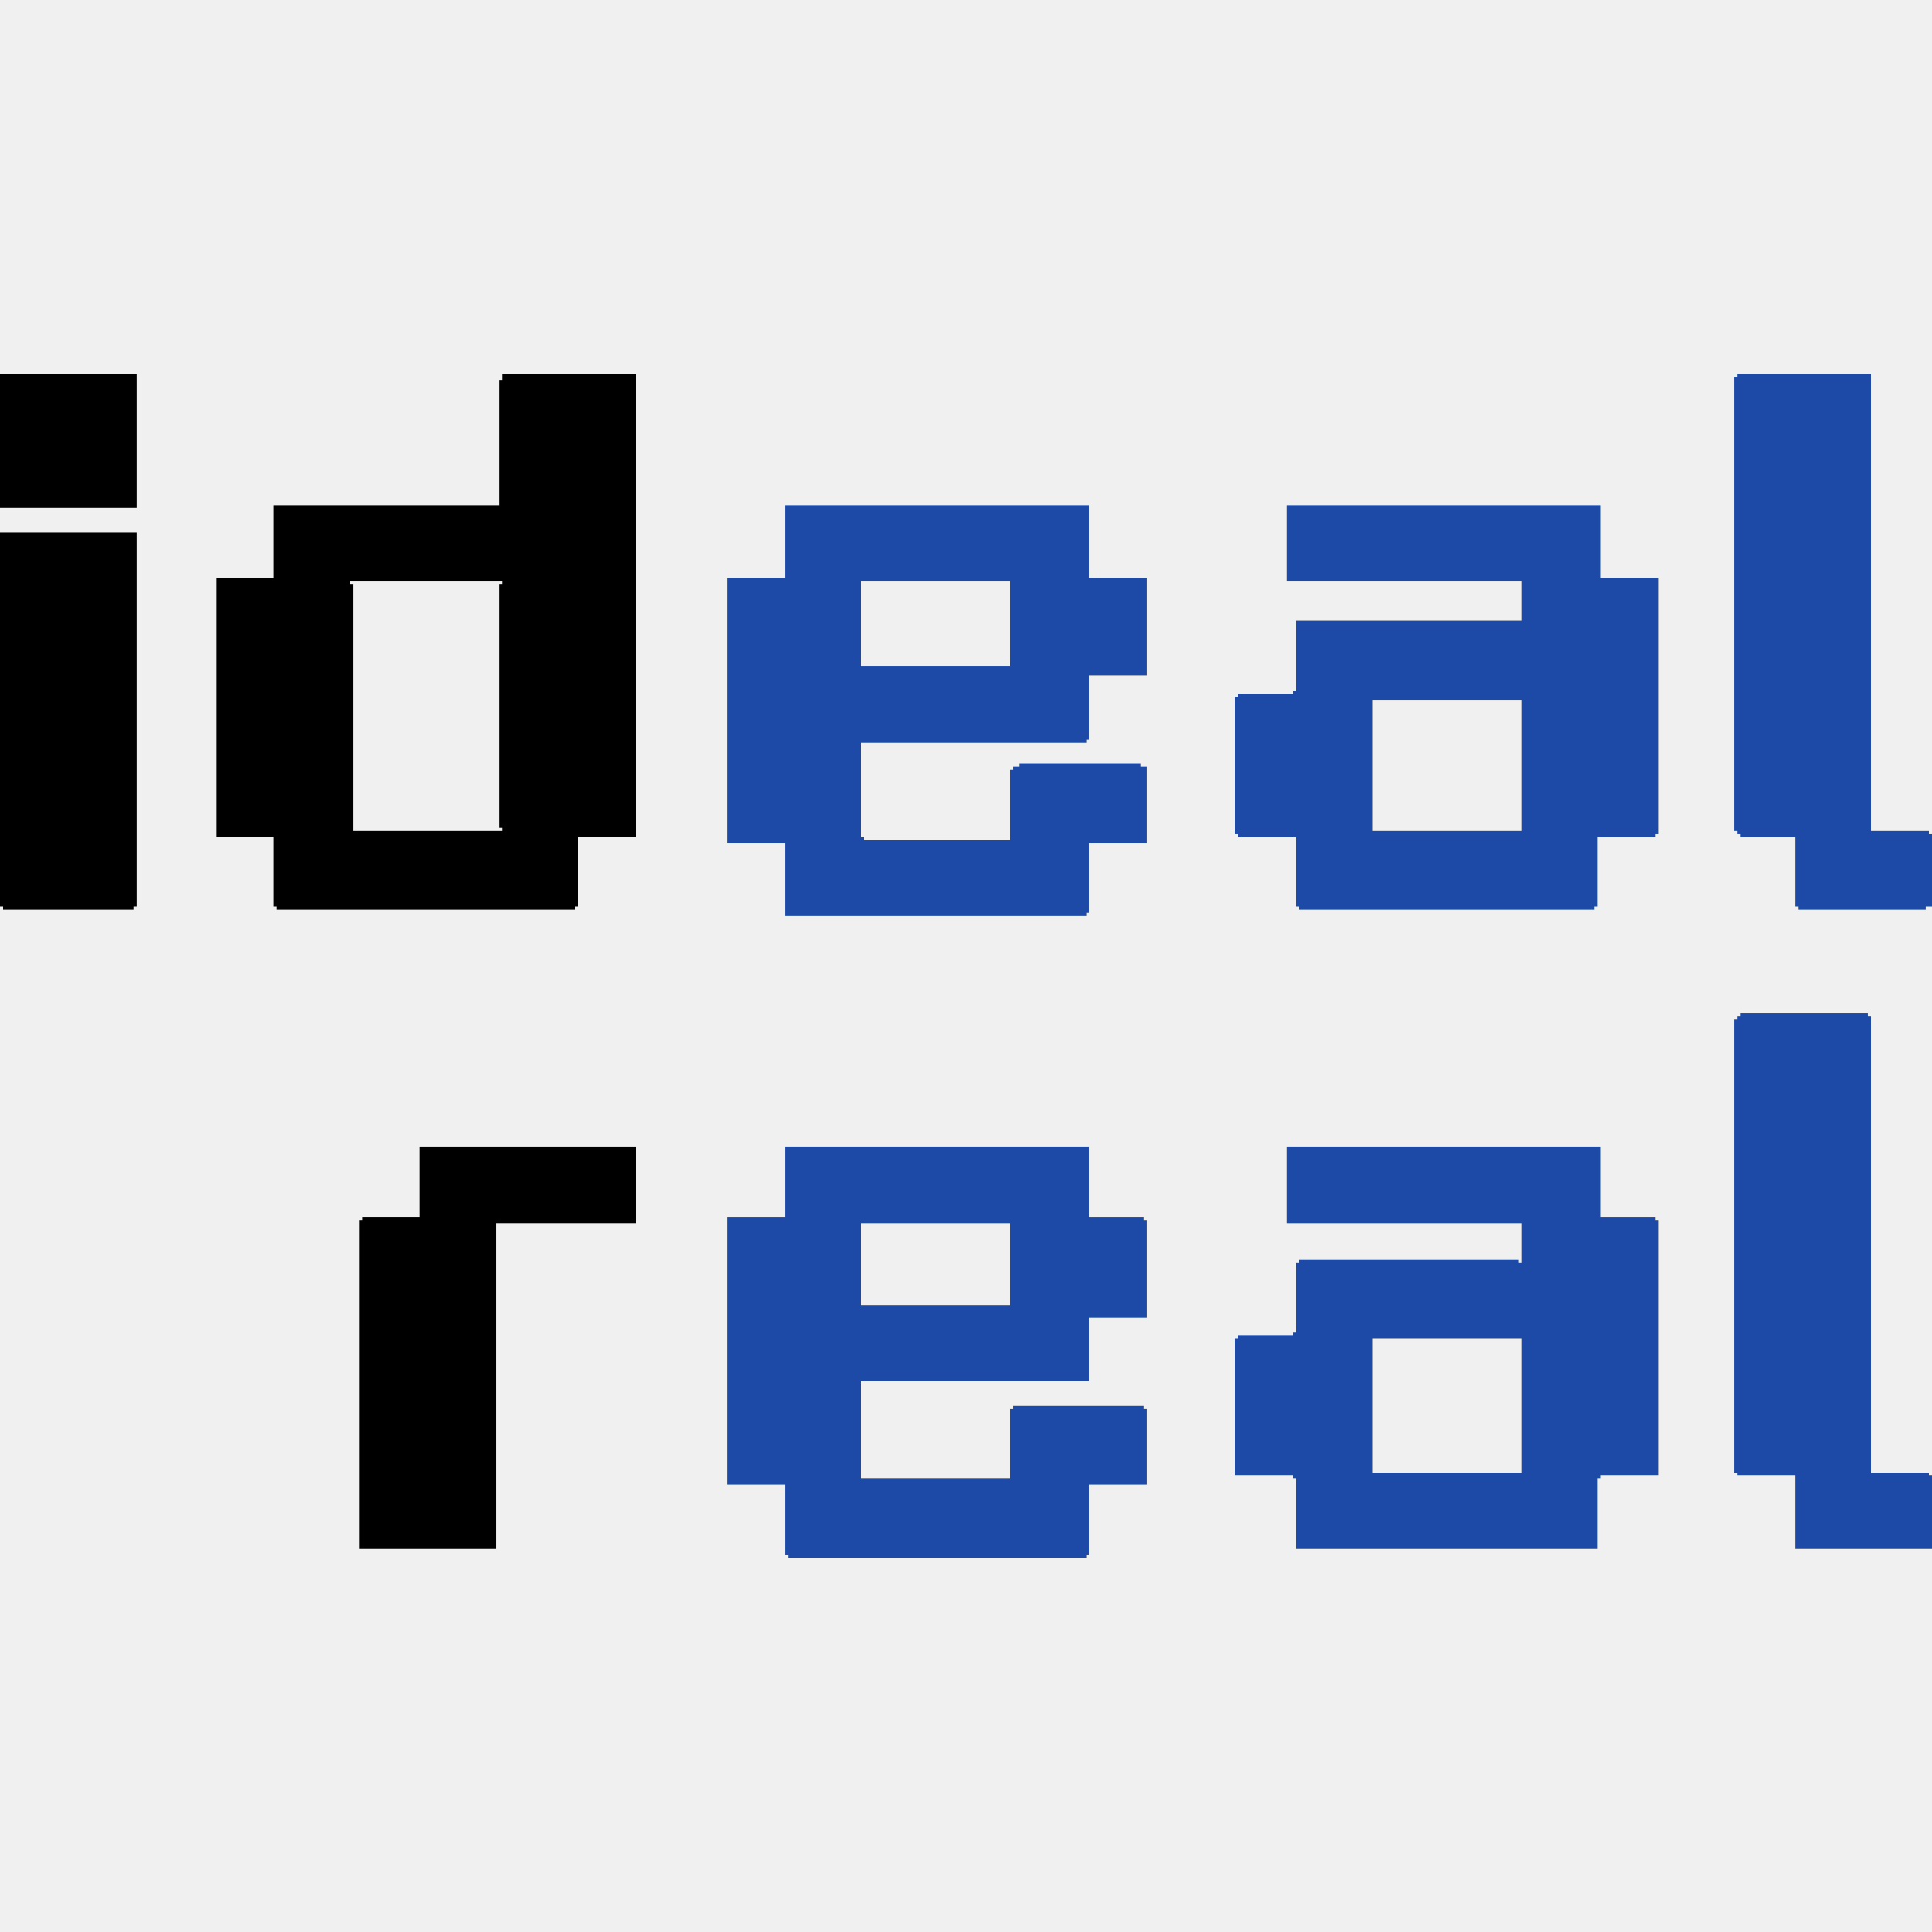
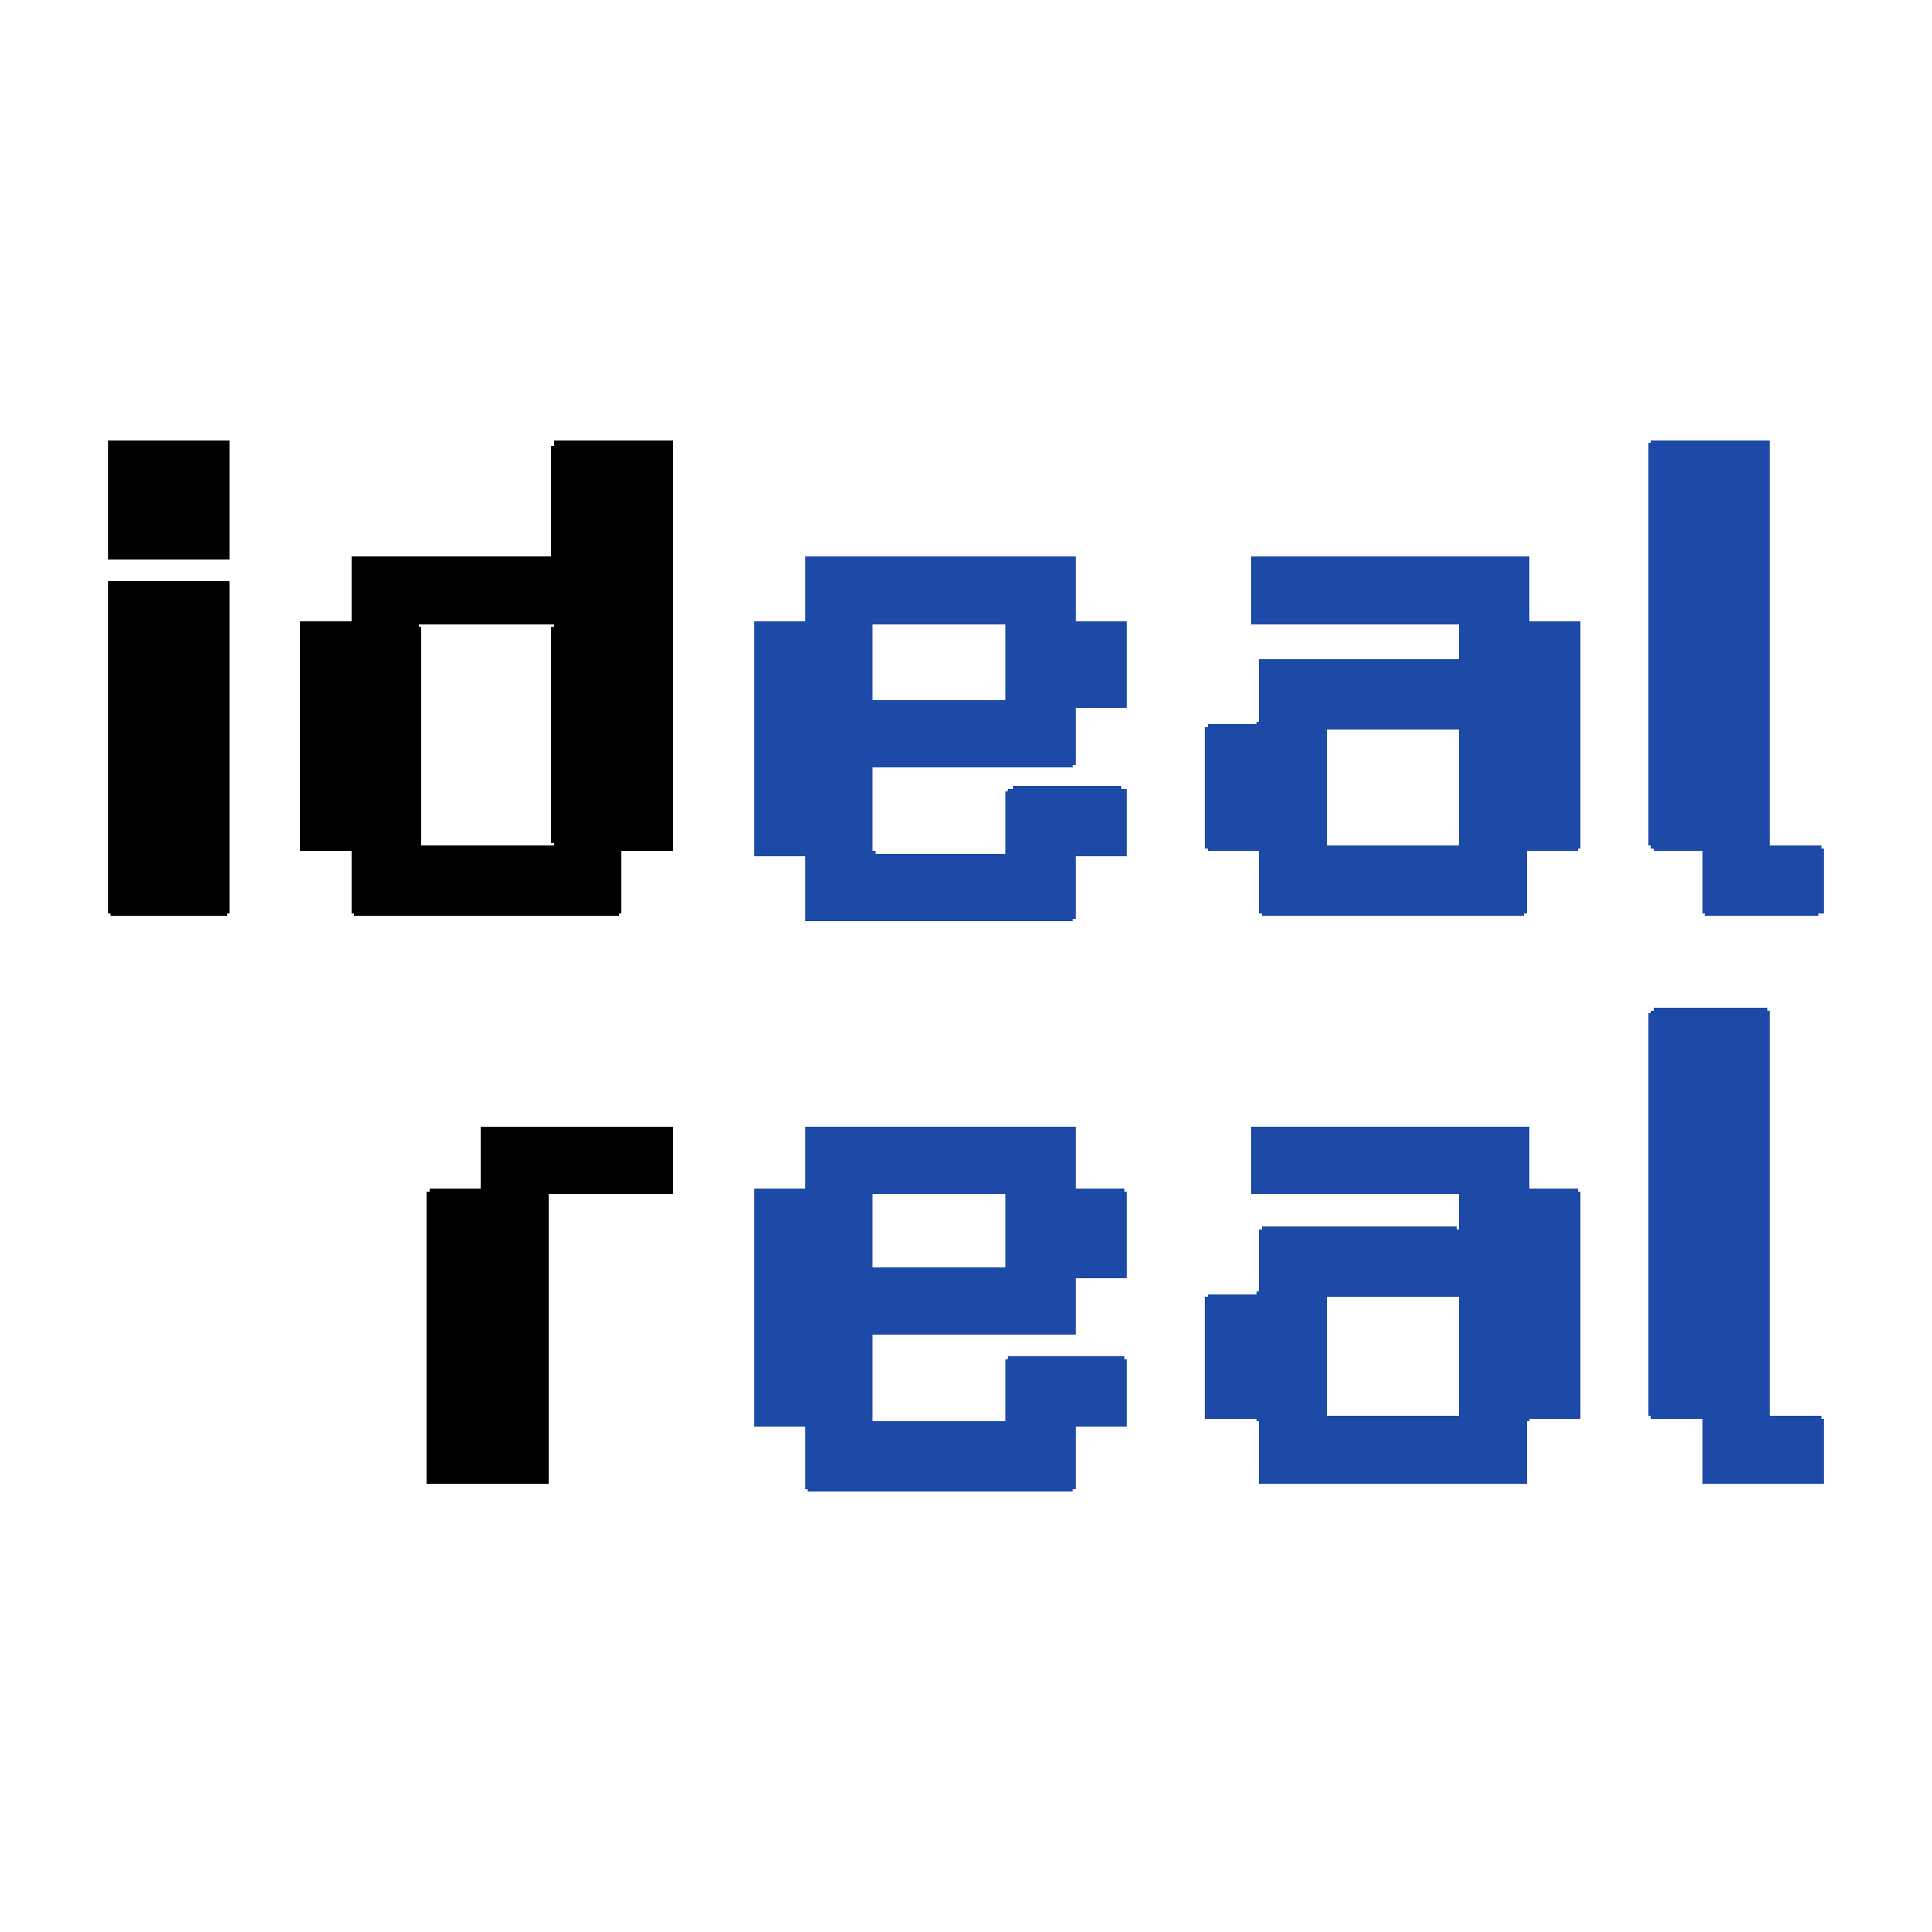
- <svg xmlns="http://www.w3.org/2000/svg" viewBox="0 0 635 635" width="635" height="635" shape-rendering="crispEdges">
-   <path fill="#1D49A7" d="M571 123h44v1h-44zM258 166h100v24h-100zM423 166h103v24h-103zM239 190h138v1h-138zM423 190h122v1h-122zM500 191h45v13h-45zM239 191h44v28h-44zM332 191h45v28h-45zM239 219h138v3h-138zM426 204h119v23h-119zM425 227h120v1h-120zM407 228h138v1h-138zM406 229h139v1h-139zM239 222h119v21h-119zM239 243h118v1h-118zM335 251h40v1h-40zM333 252h44v1h-44zM570 124h45v149h-45zM406 230h45v43h-45zM500 230h45v43h-45zM406 273h139v1h-139zM571 273h63v1h-63zM239 244h44v31h-44zM407 274h137v1h-137zM572 274h63v1h-63zM332 253h45v23h-45zM239 275h45v1h-45zM239 276h138v1h-138zM426 275h99v23h-99zM590 275h45v23h-45zM427 298h97v1h-97zM591 298h42v1h-42zM258 277h100v23h-100zM258 300h99v1h-99zM572 333h42v1h-42zM571 334h44v1h-44zM258 377h100v23h-100zM423 377h103v23h-103zM239 400h137v1h-137zM423 400h121v1h-121zM239 401h138v1h-138zM423 401h122v1h-122zM500 402h45v13h-45zM427 414h72v1h-72zM239 402h44v27h-44zM332 402h45v27h-45zM239 429h138v4h-138zM426 415h119v23h-119zM425 438h120v1h-120zM407 439h138v1h-138zM239 433h119v21h-119zM333 462h43v1h-43zM570 335h45v149h-45zM406 440h45v44h-45zM500 440h45v44h-45zM406 484h139v1h-139zM571 484h63v1h-63zM239 454h44v32h-44zM332 463h45v23h-45zM425 485h101v1h-101zM239 486h138v2h-138zM590 485h45v24h-45zM426 486h99v23h-99zM258 488h100v23h-100zM259 511h98v1h-98z" />
-   <path fill="#000000" d="M165 123h44v2h-44zM164 125h45v41h-45zM0 123h45v44h-45zM90 166h119v24h-119zM71 190h138v1h-138zM71 191h44v1h-44zM165 191h44v1h-44zM164 192h45v80h-45zM71 192h45v81h-45zM165 272h44v1h-44zM71 273h138v2h-138zM0 175h45v123h-45zM90 275h100v23h-100zM1 298h43v1h-43zM91 298h98v1h-98zM138 377h71v23h-71zM119 400h90v1h-90zM118 401h91v1h-91zM118 402h45v107h-45z" />
+ <svg xmlns="http://www.w3.org/2000/svg" viewBox="0 0 715 715" width="715" height="715" shape-rendering="crispEdges">
+   <rect width="100%" height="100%" fill="#FFFFFF" />
+   <path fill="#1D49A7" d="M611 163h44v1h-44zM298 206h100v24h-100zM463 206h103v24h-103zM279 230h138v1h-138zM463 230h122v1h-122zM540 231h45v13h-45zM279 231h44v28h-44zM372 231h45v28h-45zM279 259h138v3h-138zM466 244h119v23h-119zM465 267h120v1h-120zM447 268h138v1h-138zM446 269h139v1h-139zM279 262h119v21h-119zM279 283h118v1h-118zM375 291h40v1h-40zM373 292h44v1h-44zM610 164h45v149h-45zM446 270h45v43h-45zM540 270h45v43h-45zM446 313h139v1h-139zM611 313h63v1h-63zM279 284h44v31h-44zM447 314h137v1h-137zM612 314h63v1h-63zM372 293h45v23h-45zM279 315h45v1h-45zM279 316h138v1h-138zM466 315h99v23h-99zM630 315h45v23h-45zM467 338h97v1h-97zM631 338h42v1h-42zM298 317h100v23h-100zM298 340h99v1h-99zM612 373h42v1h-42zM611 374h44v1h-44zM298 417h100v23h-100zM463 417h103v23h-103zM279 440h137v1h-137zM463 440h121v1h-121zM279 441h138v1h-138zM463 441h122v1h-122zM540 442h45v13h-45zM467 454h72v1h-72zM279 442h44v27h-44zM372 442h45v27h-45zM279 469h138v4h-138zM466 455h119v23h-119zM465 478h120v1h-120zM447 479h138v1h-138zM279 473h119v21h-119zM373 502h43v1h-43zM610 375h45v149h-45zM446 480h45v44h-45zM540 480h45v44h-45zM446 524h139v1h-139zM611 524h63v1h-63zM279 494h44v32h-44zM372 503h45v23h-45zM465 525h101v1h-101zM279 526h138v2h-138zM630 525h45v24h-45zM466 526h99v23h-99zM298 528h100v23h-100zM299 551h98v1h-98z" />
+   <path fill="#000000" d="M205 163h44v2h-44zM204 165h45v41h-45zM40 163h45v44h-45zM130 206h119v24h-119zM111 230h138v1h-138zM111 231h44v1h-44zM205 231h44v1h-44zM204 232h45v80h-45zM111 232h45v81h-45zM205 312h44v1h-44zM111 313h138v2h-138zM40 215h45v123h-45zM130 315h100v23h-100zM41 338h43v1h-43zM131 338h98v1h-98zM178 417h71v23h-71zM159 440h90v1h-90zM158 441h91v1h-91zM158 442h45v107h-45z" />
</svg>
